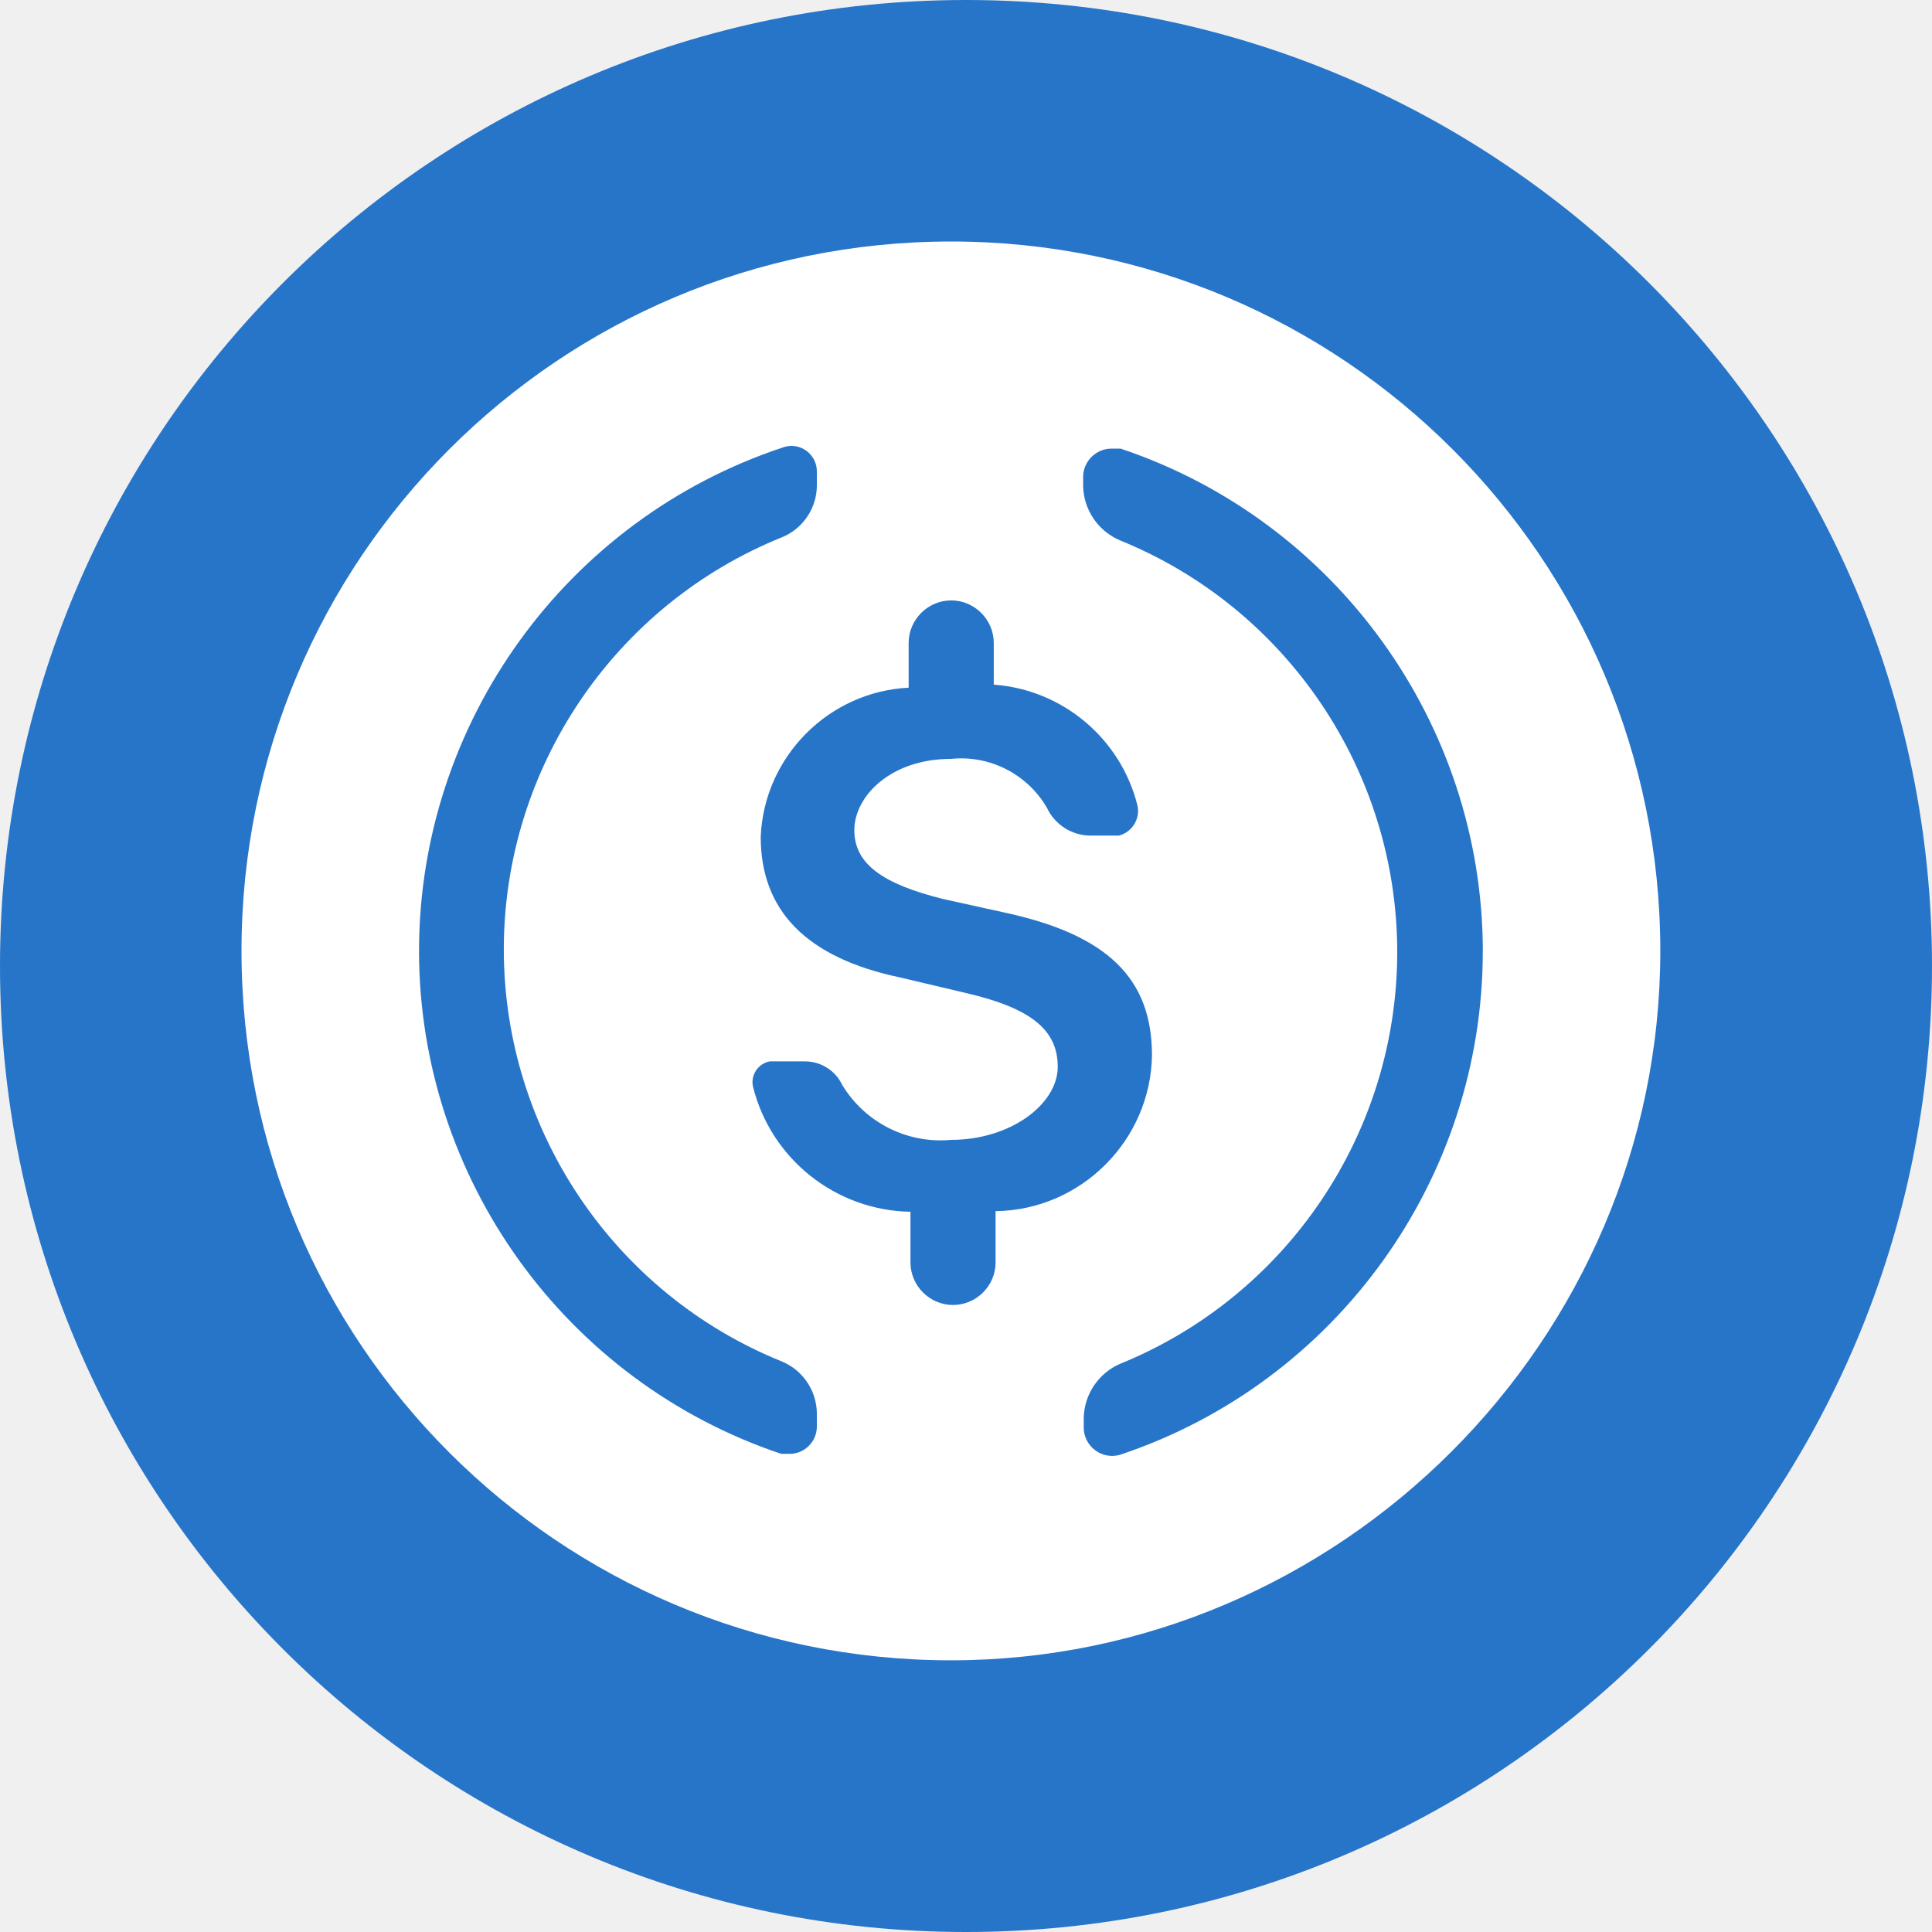
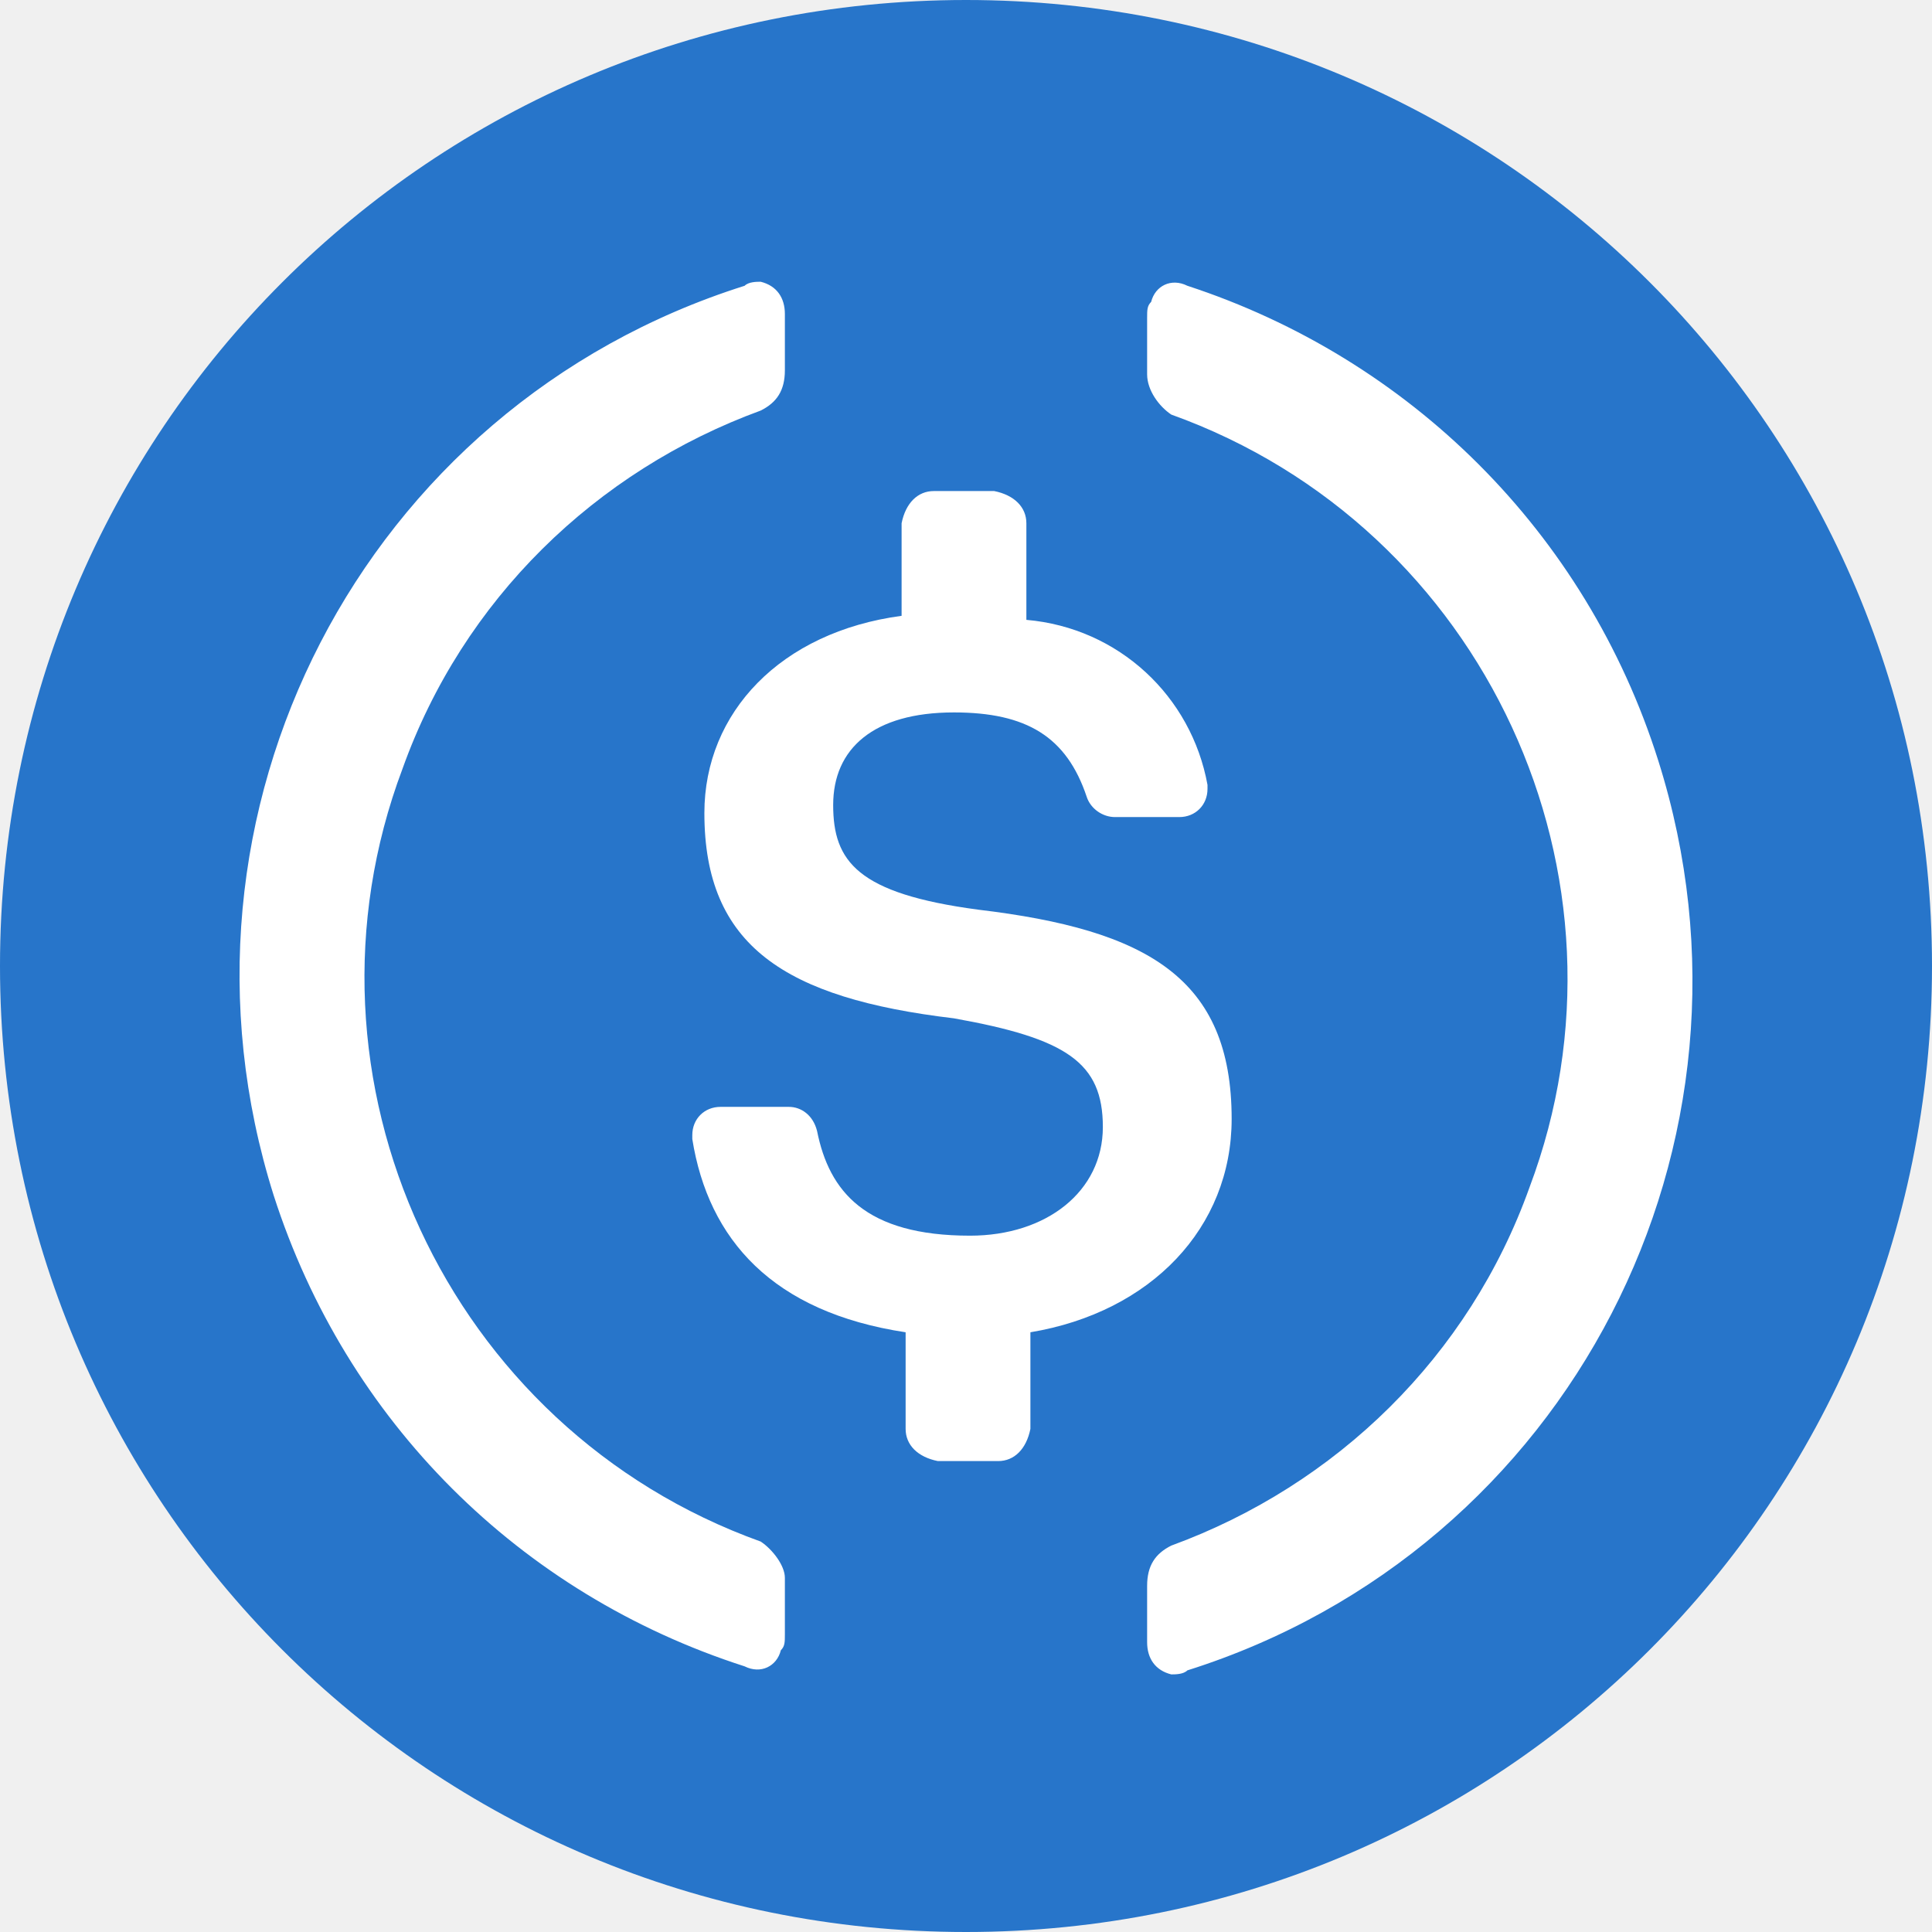
- <svg xmlns="http://www.w3.org/2000/svg" width="35px" height="35px" version="1.1" xml:space="preserve" style="fill-rule:evenodd;clip-rule:evenodd;stroke-linejoin:round;stroke-miterlimit:2;">
-   <g>
-     <circle cx="17.5" cy="17.5" r="17.5" style="fill:#2775c9;" />
-     <path d="M17.227,30.078c-7.099,0 -12.852,-5.753 -12.852,-12.851c0,-7.099 5.753,-12.852 12.852,-12.852c7.098,0 12.851,5.753 12.851,12.852c0,7.05 -5.801,12.851 -12.851,12.851Zm-0.766,-17.62c-1.45,0.072 -2.62,1.251 -2.68,2.701c0,1.324 0.81,2.188 2.527,2.549l1.203,0.284c1.17,0.274 1.651,0.667 1.651,1.335c0,0.667 -0.842,1.323 -1.935,1.323c-0.792,0.073 -1.558,-0.315 -1.969,-0.995c-0.122,-0.258 -0.382,-0.425 -0.667,-0.427l-0.646,0c-0.18,0.034 -0.313,0.193 -0.313,0.377c0,0.024 0.003,0.048 0.007,0.072c0.322,1.315 1.501,2.254 2.855,2.275l0,0.918c0,0.423 0.348,0.771 0.771,0.771c0.423,0 0.771,-0.348 0.771,-0.771l0,-0.929c1.543,-0.018 2.809,-1.279 2.833,-2.822c0,-1.389 -0.799,-2.188 -2.691,-2.592l-1.094,-0.241c-1.093,-0.273 -1.607,-0.634 -1.607,-1.247c0,-0.612 0.656,-1.291 1.75,-1.291c0.702,-0.073 1.385,0.275 1.739,0.886c0.143,0.305 0.45,0.502 0.787,0.504l0.514,0c0.242,-0.06 0.394,-0.305 0.339,-0.547c-0.303,-1.212 -1.357,-2.098 -2.603,-2.188l0,-0.755c0,-0.423 -0.348,-0.771 -0.771,-0.771c-0.423,0 -0.771,0.348 -0.771,0.771l0,0.81Zm-8.87,4.769c0.002,4.121 2.654,7.802 6.562,9.111l0.153,0c0.27,0 0.492,-0.223 0.492,-0.493l0,-0.229c0.001,-0.416 -0.25,-0.793 -0.634,-0.952c-3.037,-1.226 -5.037,-4.189 -5.037,-7.465c0,-3.275 2,-6.239 5.037,-7.465c0.382,-0.155 0.634,-0.528 0.634,-0.94l0,-0.252c0,-0.001 0,-0.003 0,-0.004c0,-0.252 -0.207,-0.46 -0.459,-0.46c-0.052,0 -0.104,0.009 -0.153,0.027c-3.925,1.298 -6.593,4.988 -6.595,9.122Zm19.272,0c-0.008,-4.117 -2.659,-7.794 -6.563,-9.1l-0.164,0c-0.282,0 -0.514,0.232 -0.514,0.514l0,0.164c0.009,0.43 0.271,0.816 0.667,0.984c3.031,1.23 5.023,4.189 5.023,7.459c0,3.271 -1.992,6.23 -5.023,7.46c-0.388,0.169 -0.645,0.55 -0.656,0.973l0,0.186c0.003,0.28 0.234,0.508 0.514,0.508c0.056,0 0.111,-0.009 0.164,-0.027c3.907,-1.313 6.555,-4.999 6.551,-9.121Z" style="fill:#fff;fill-rule:nonzero;" />
-   </g>
+ <svg xmlns="http://www.w3.org/2000/svg" data-name="86977684-12db-4850-8f30-233a7c267d11" viewBox="0 0 2000 2000">
+   <path d="M1000 2000c554.17 0 1000-445.83 1000-1000S1554.17 0 1000 0 0 445.83 0 1000s445.83 1000 1000 1000z" fill="#2775ca" />
+   <path d="M1275 1158.33c0-145.83-87.5-195.83-262.5-216.66-125-16.67-150-50-150-108.34s41.67-95.83 125-95.83c75 0 116.67 25 137.5 87.5 4.17 12.5 16.67 20.83 29.17 20.83h66.66c16.67 0 29.17-12.5 29.17-29.16v-4.17c-16.67-91.67-91.67-162.5-187.5-170.83v-100c0-16.67-12.5-29.17-33.33-33.34h-62.5c-16.67 0-29.17 12.5-33.34 33.34v95.83c-125 16.67-204.16 100-204.16 204.17 0 137.5 83.33 191.66 258.33 212.5 116.67 20.83 154.17 45.83 154.17 112.5s-58.34 112.5-137.5 112.5c-108.34 0-145.84-45.84-158.34-108.34-4.16-16.66-16.66-25-29.16-25h-70.84c-16.66 0-29.16 12.5-29.16 29.17v4.17c16.66 104.16 83.33 179.16 220.83 200v100c0 16.66 12.5 29.16 33.33 33.33h62.5c16.67 0 29.17-12.5 33.34-33.33v-100c125-20.84 208.33-108.34 208.33-220.84z" fill="#fff" />
+   <path d="M787.5 1595.83c-325-116.66-491.67-479.16-370.83-800 62.5-175 200-308.33 370.83-370.83 16.67-8.33 25-20.83 25-41.67V325c0-16.67-8.33-29.17-25-33.33-4.17 0-12.5 0-16.67 4.16-395.83 125-612.5 545.84-487.5 941.67 75 233.33 254.17 412.5 487.5 487.5 16.67 8.33 33.34 0 37.5-16.67 4.17-4.16 4.17-8.33 4.17-16.66v-58.34c0-12.5-12.5-29.16-25-37.5zM1229.17 295.83c-16.67-8.33-33.34 0-37.5 16.67-4.17 4.17-4.17 8.33-4.17 16.67v58.33c0 16.67 12.5 33.33 25 41.67 325 116.66 491.67 479.16 370.83 800-62.5 175-200 308.33-370.83 370.83-16.67 8.33-25 20.83-25 41.67V1700c0 16.67 8.33 29.17 25 33.33 4.17 0 12.5 0 16.67-4.16 395.83-125 612.5-545.84 487.5-941.67-75-237.5-258.34-416.67-487.5-491.67z" fill="#fff" />
</svg>
